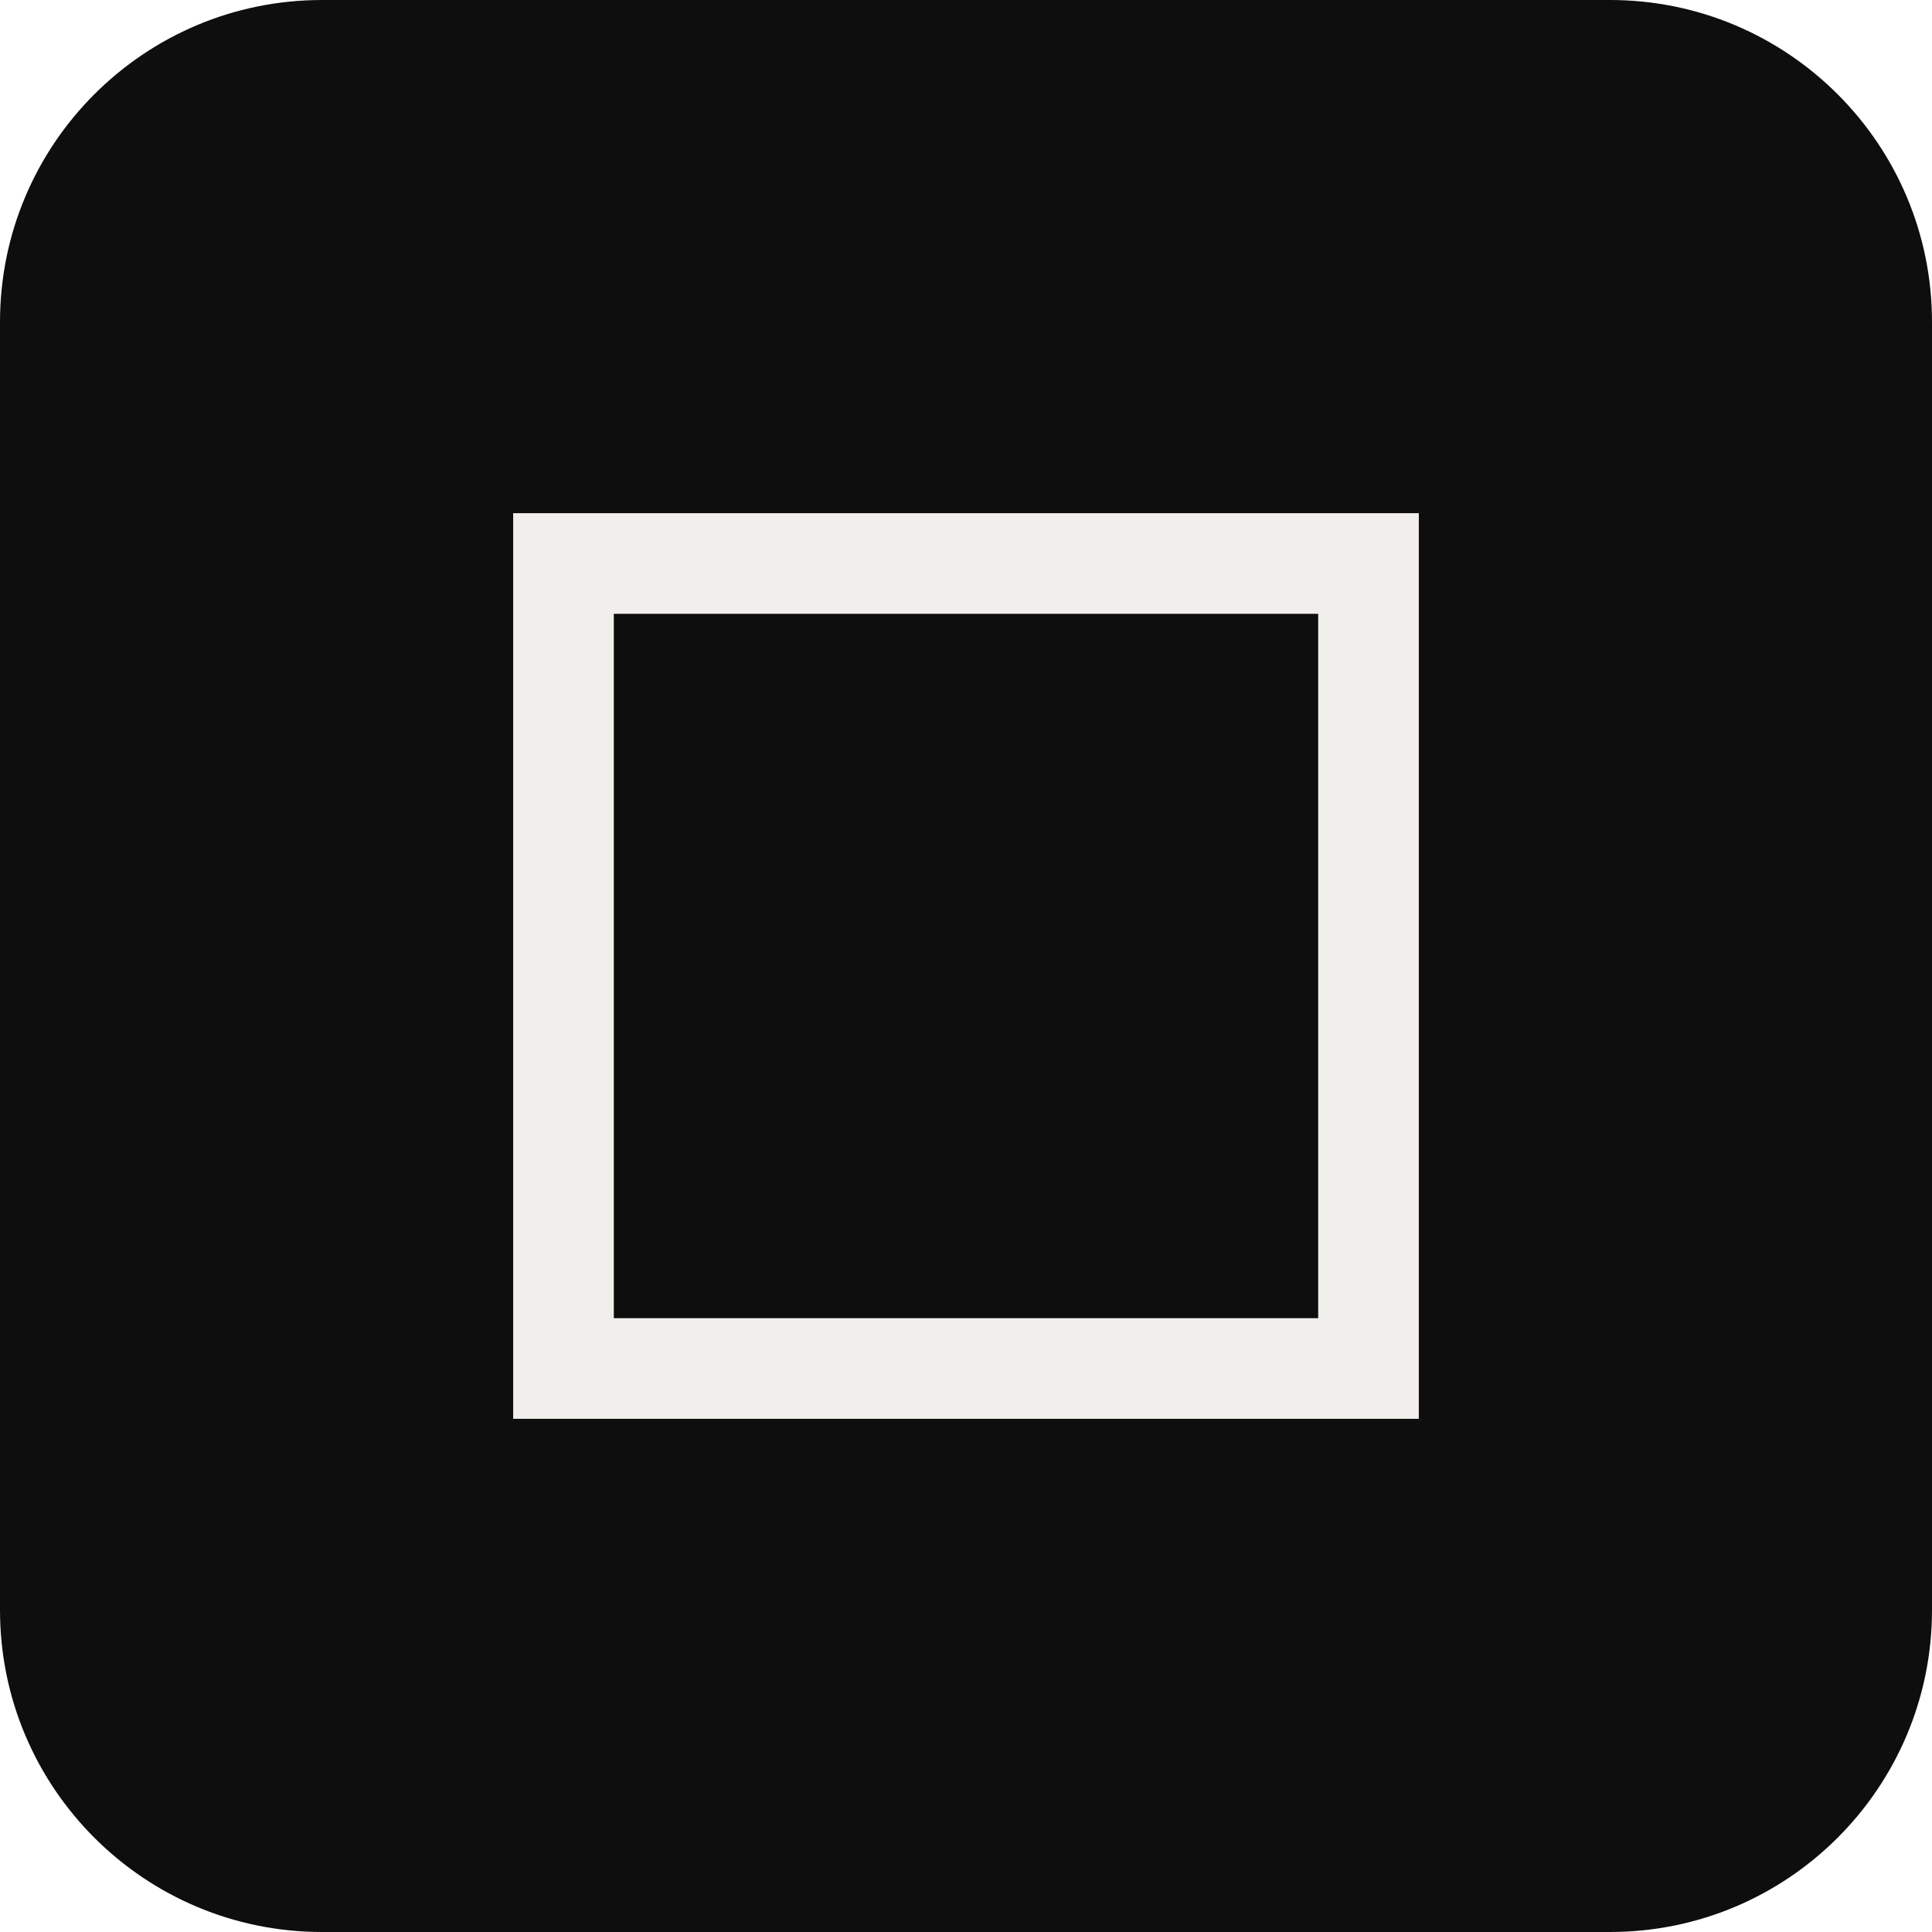
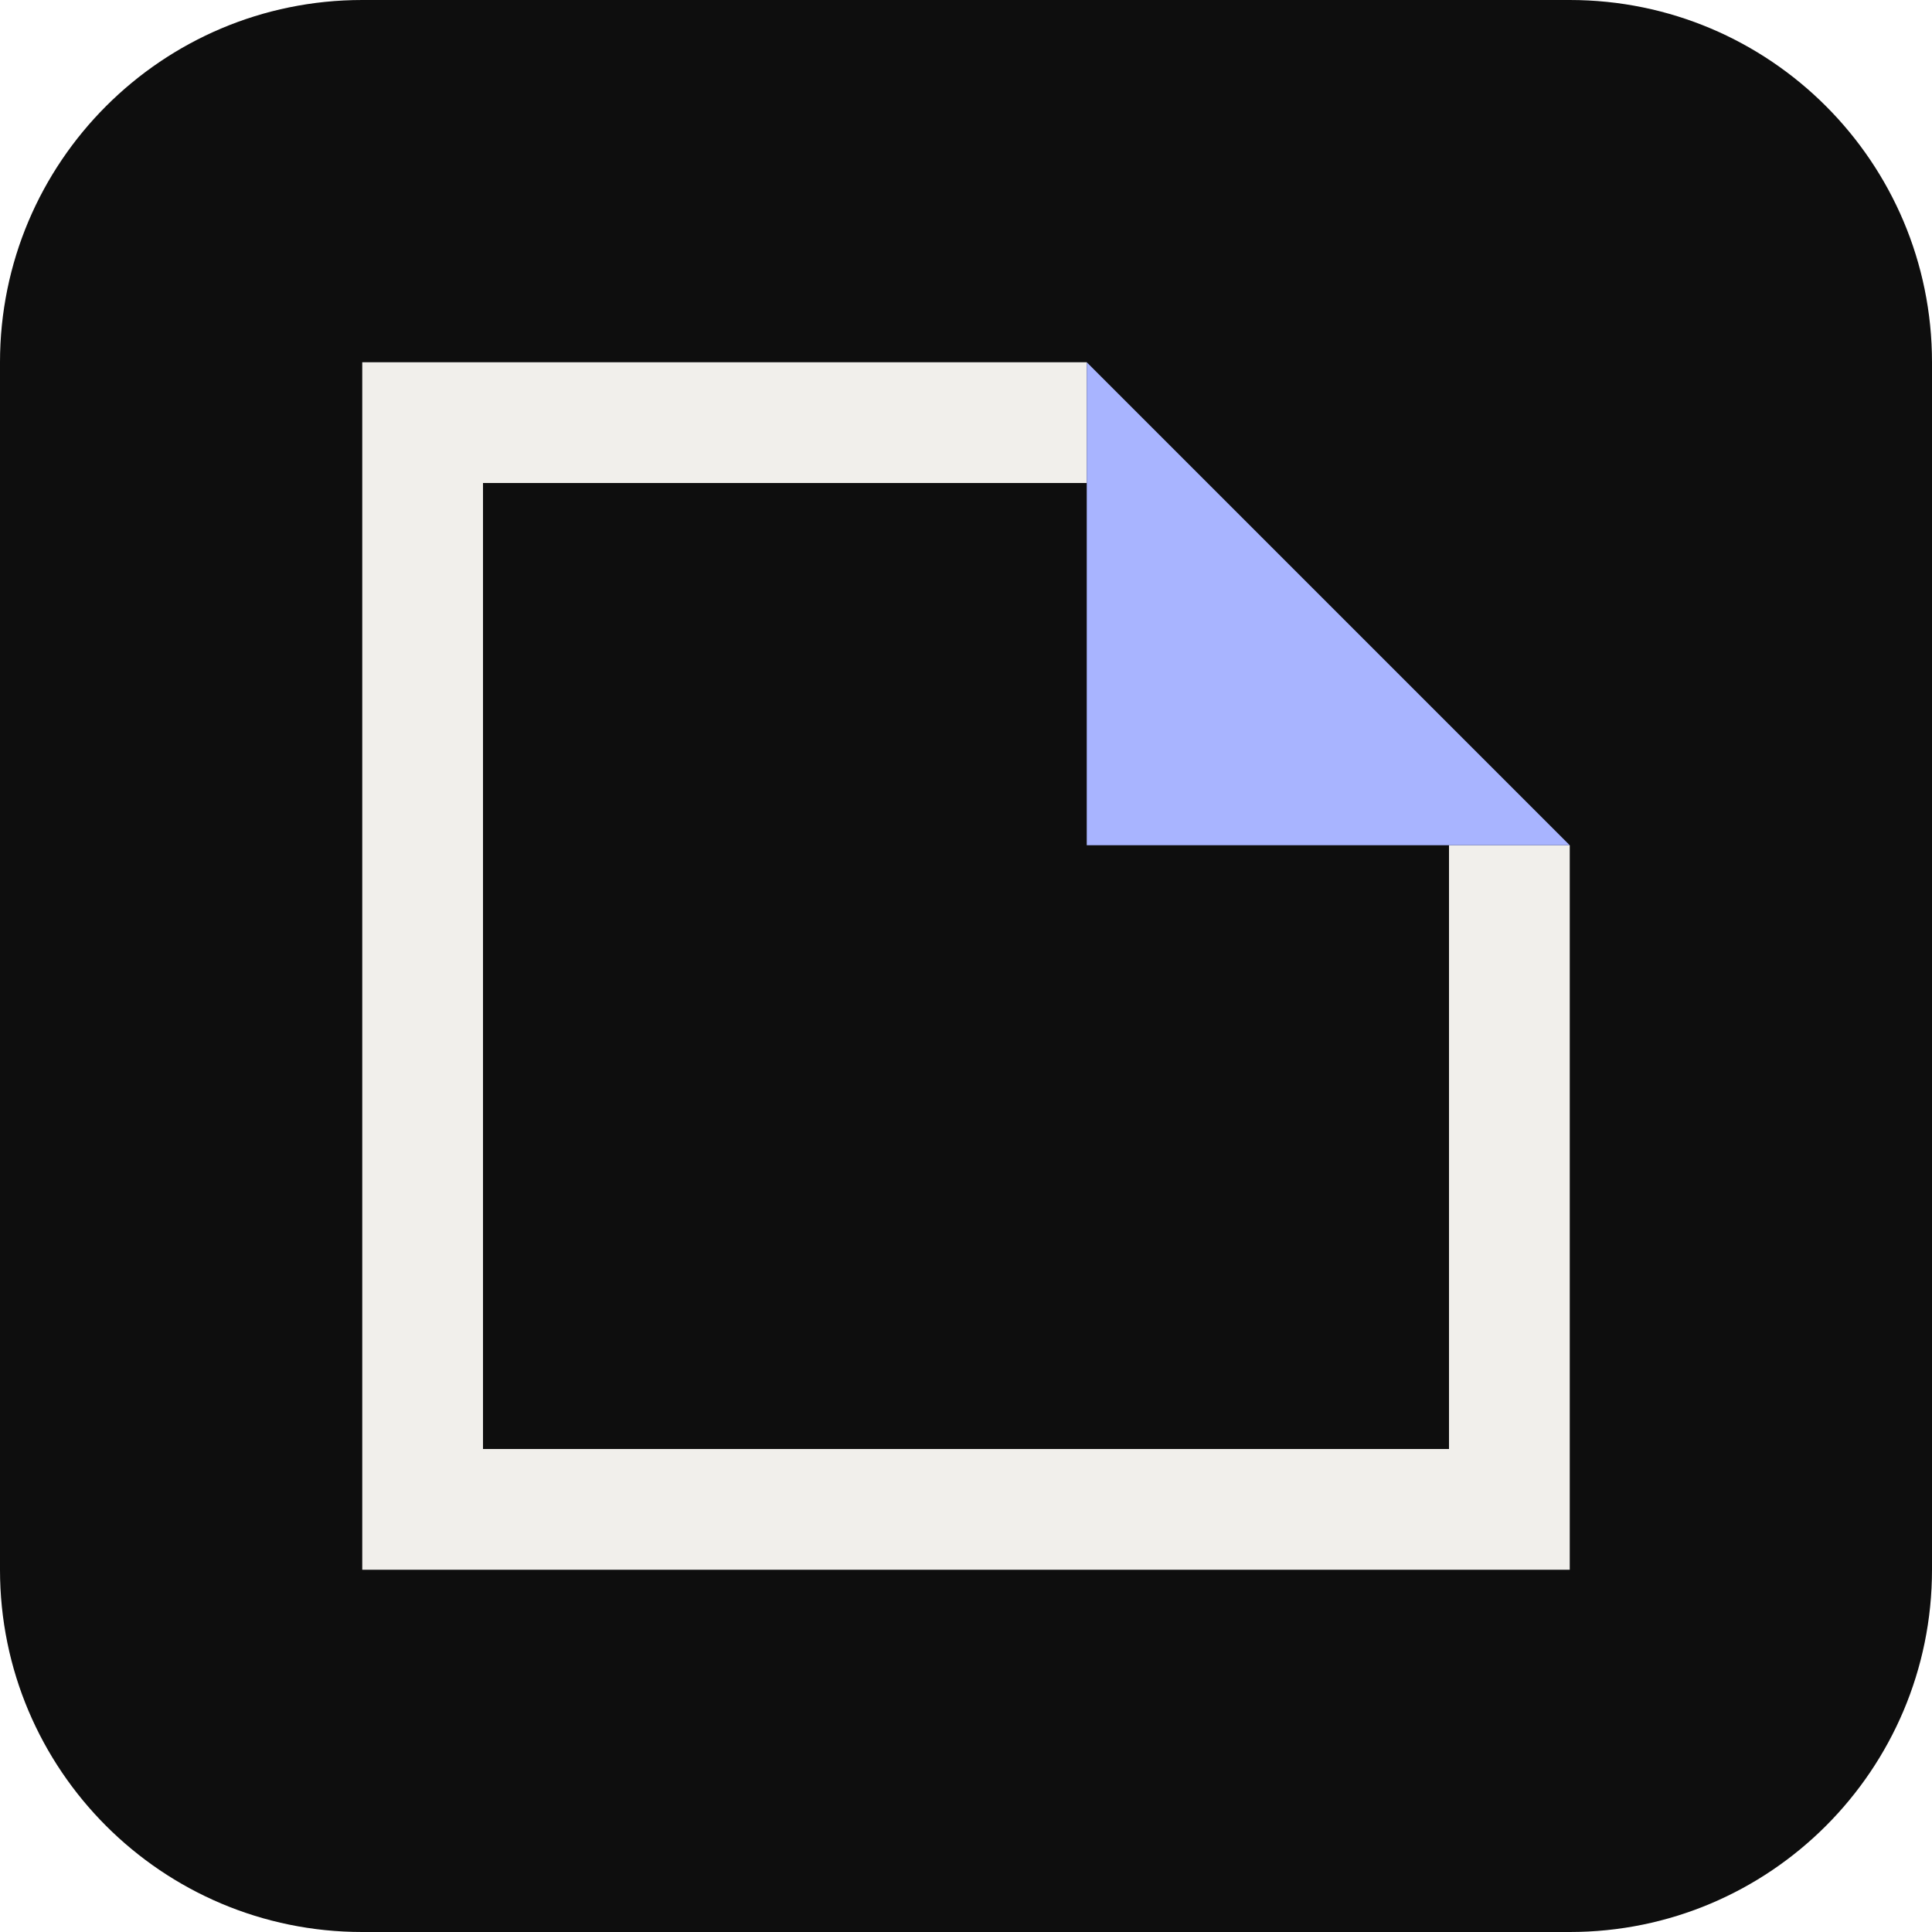
- <svg xmlns="http://www.w3.org/2000/svg" viewBox="0 0 24 24">
-   <rect width="24" height="24" rx="4" fill="#0E0E0E" />
-   <rect x="7" y="7" width="10" height="10" fill="none" stroke="#F1EFEB" stroke-width="1.25" />
+ <svg xmlns="http://www.w3.org/2000/svg" viewBox="0 0 16 16">
+   <rect width="16" height="16" rx="3" fill="#0E0E0E" />
+   <path d="M9 3.5H3.5V12.5H12.5V7" fill="none" stroke="#F1EFEB" />
+   <path d="M9 3V7H13Z" fill="#A8B4FF" />
</svg>
